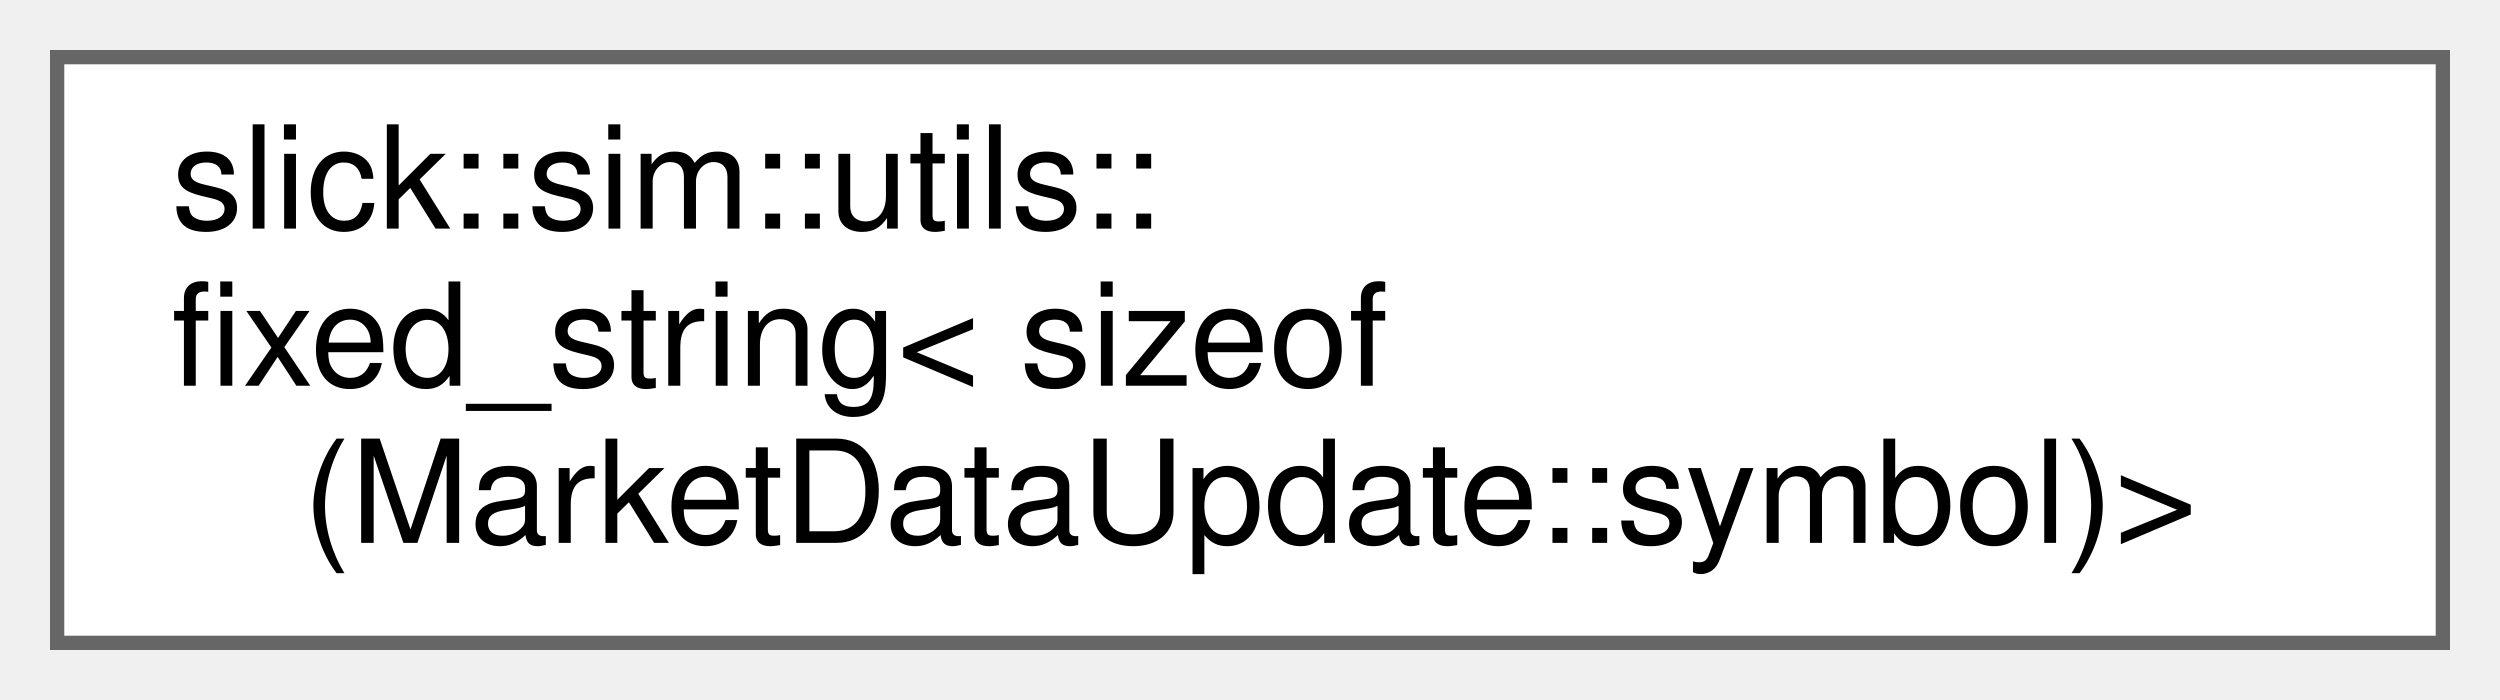
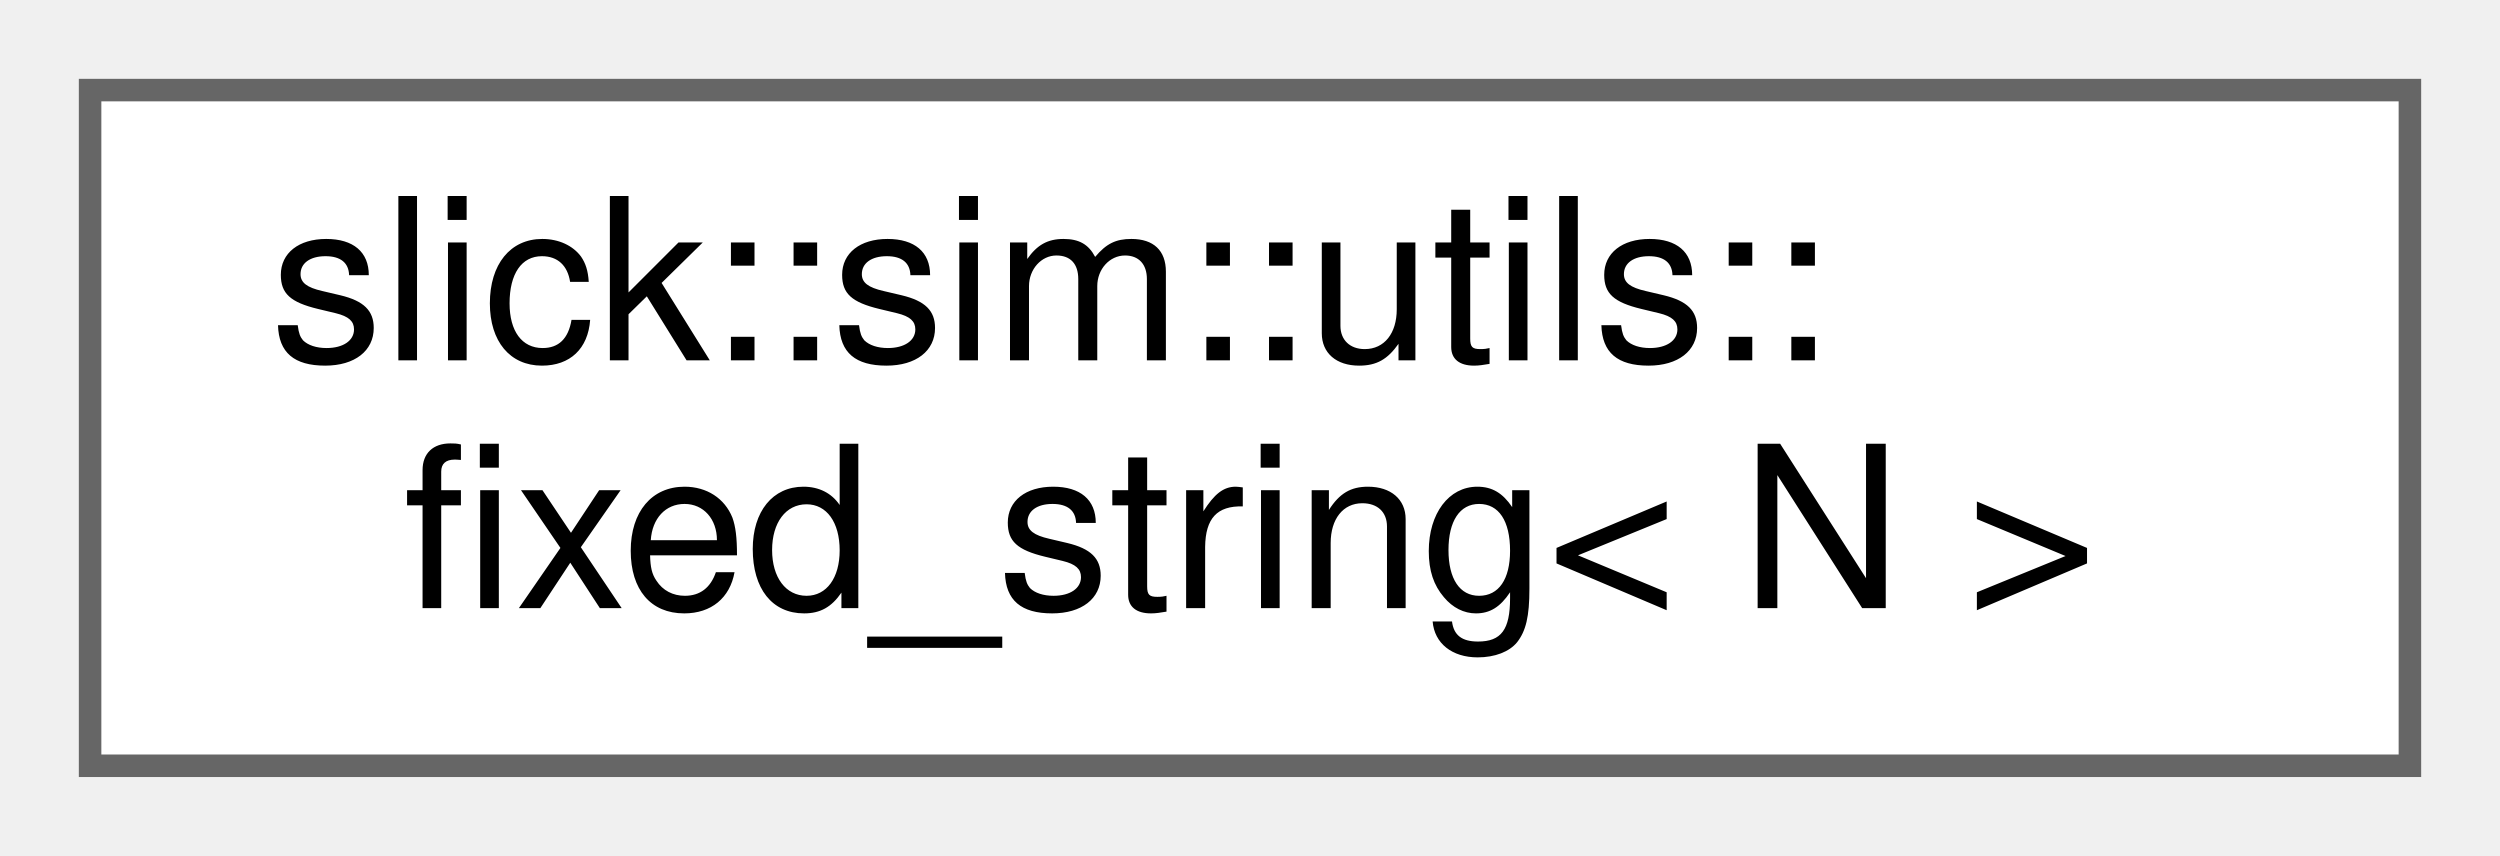
- <svg xmlns="http://www.w3.org/2000/svg" xmlns:xlink="http://www.w3.org/1999/xlink" width="175pt" height="49pt" viewBox="0.00 0.00 175.00 49.00">
-   <g id="graph0" class="graph" transform="scale(1 1) rotate(0) translate(4 45)">
+ <svg xmlns="http://www.w3.org/2000/svg" xmlns:xlink="http://www.w3.org/1999/xlink" width="111pt" height="38pt" viewBox="0.00 0.00 111.00 38.00">
+   <g id="graph0" class="graph" transform="scale(1 1) rotate(0) translate(4 34)">
    <g id="Node000000" class="node">
      <g id="a_Node000000">
-         <a xlink:href="classslick_1_1sim_1_1utils_1_1fixed__string.html" target="_top" xlink:title=" ">
-           <polygon fill="white" stroke="#666666" points="167,-41 0,-41 0,0 167,0 167,-41" />
-           <text text-anchor="start" x="8" y="-29" font-family="Helvetica,sans-Serif" font-size="10.00">slick::sim::utils::</text>
-           <text text-anchor="start" x="8" y="-18" font-family="Helvetica,sans-Serif" font-size="10.00">fixed_string&lt; sizeof</text>
-           <text text-anchor="middle" x="83.5" y="-7" font-family="Helvetica,sans-Serif" font-size="10.00">(MarketDataUpdate::symbol)&gt;</text>
+         <a xlink:href="classslick_1_1sim_1_1utils_1_1fixed__string.html" target="_top" xlink:title="A null-terminated character buffer of fixed capacity, stored inline.">
+           <polygon fill="white" stroke="#666666" points="103,-30 0,-30 0,0 103,0 103,-30" />
+           <text text-anchor="start" x="8" y="-18" font-family="Helvetica,sans-Serif" font-size="10.00">slick::sim::utils::</text>
+           <text text-anchor="middle" x="51.5" y="-7" font-family="Helvetica,sans-Serif" font-size="10.00">fixed_string&lt; N &gt;</text>
        </a>
      </g>
    </g>
  </g>
</svg>
